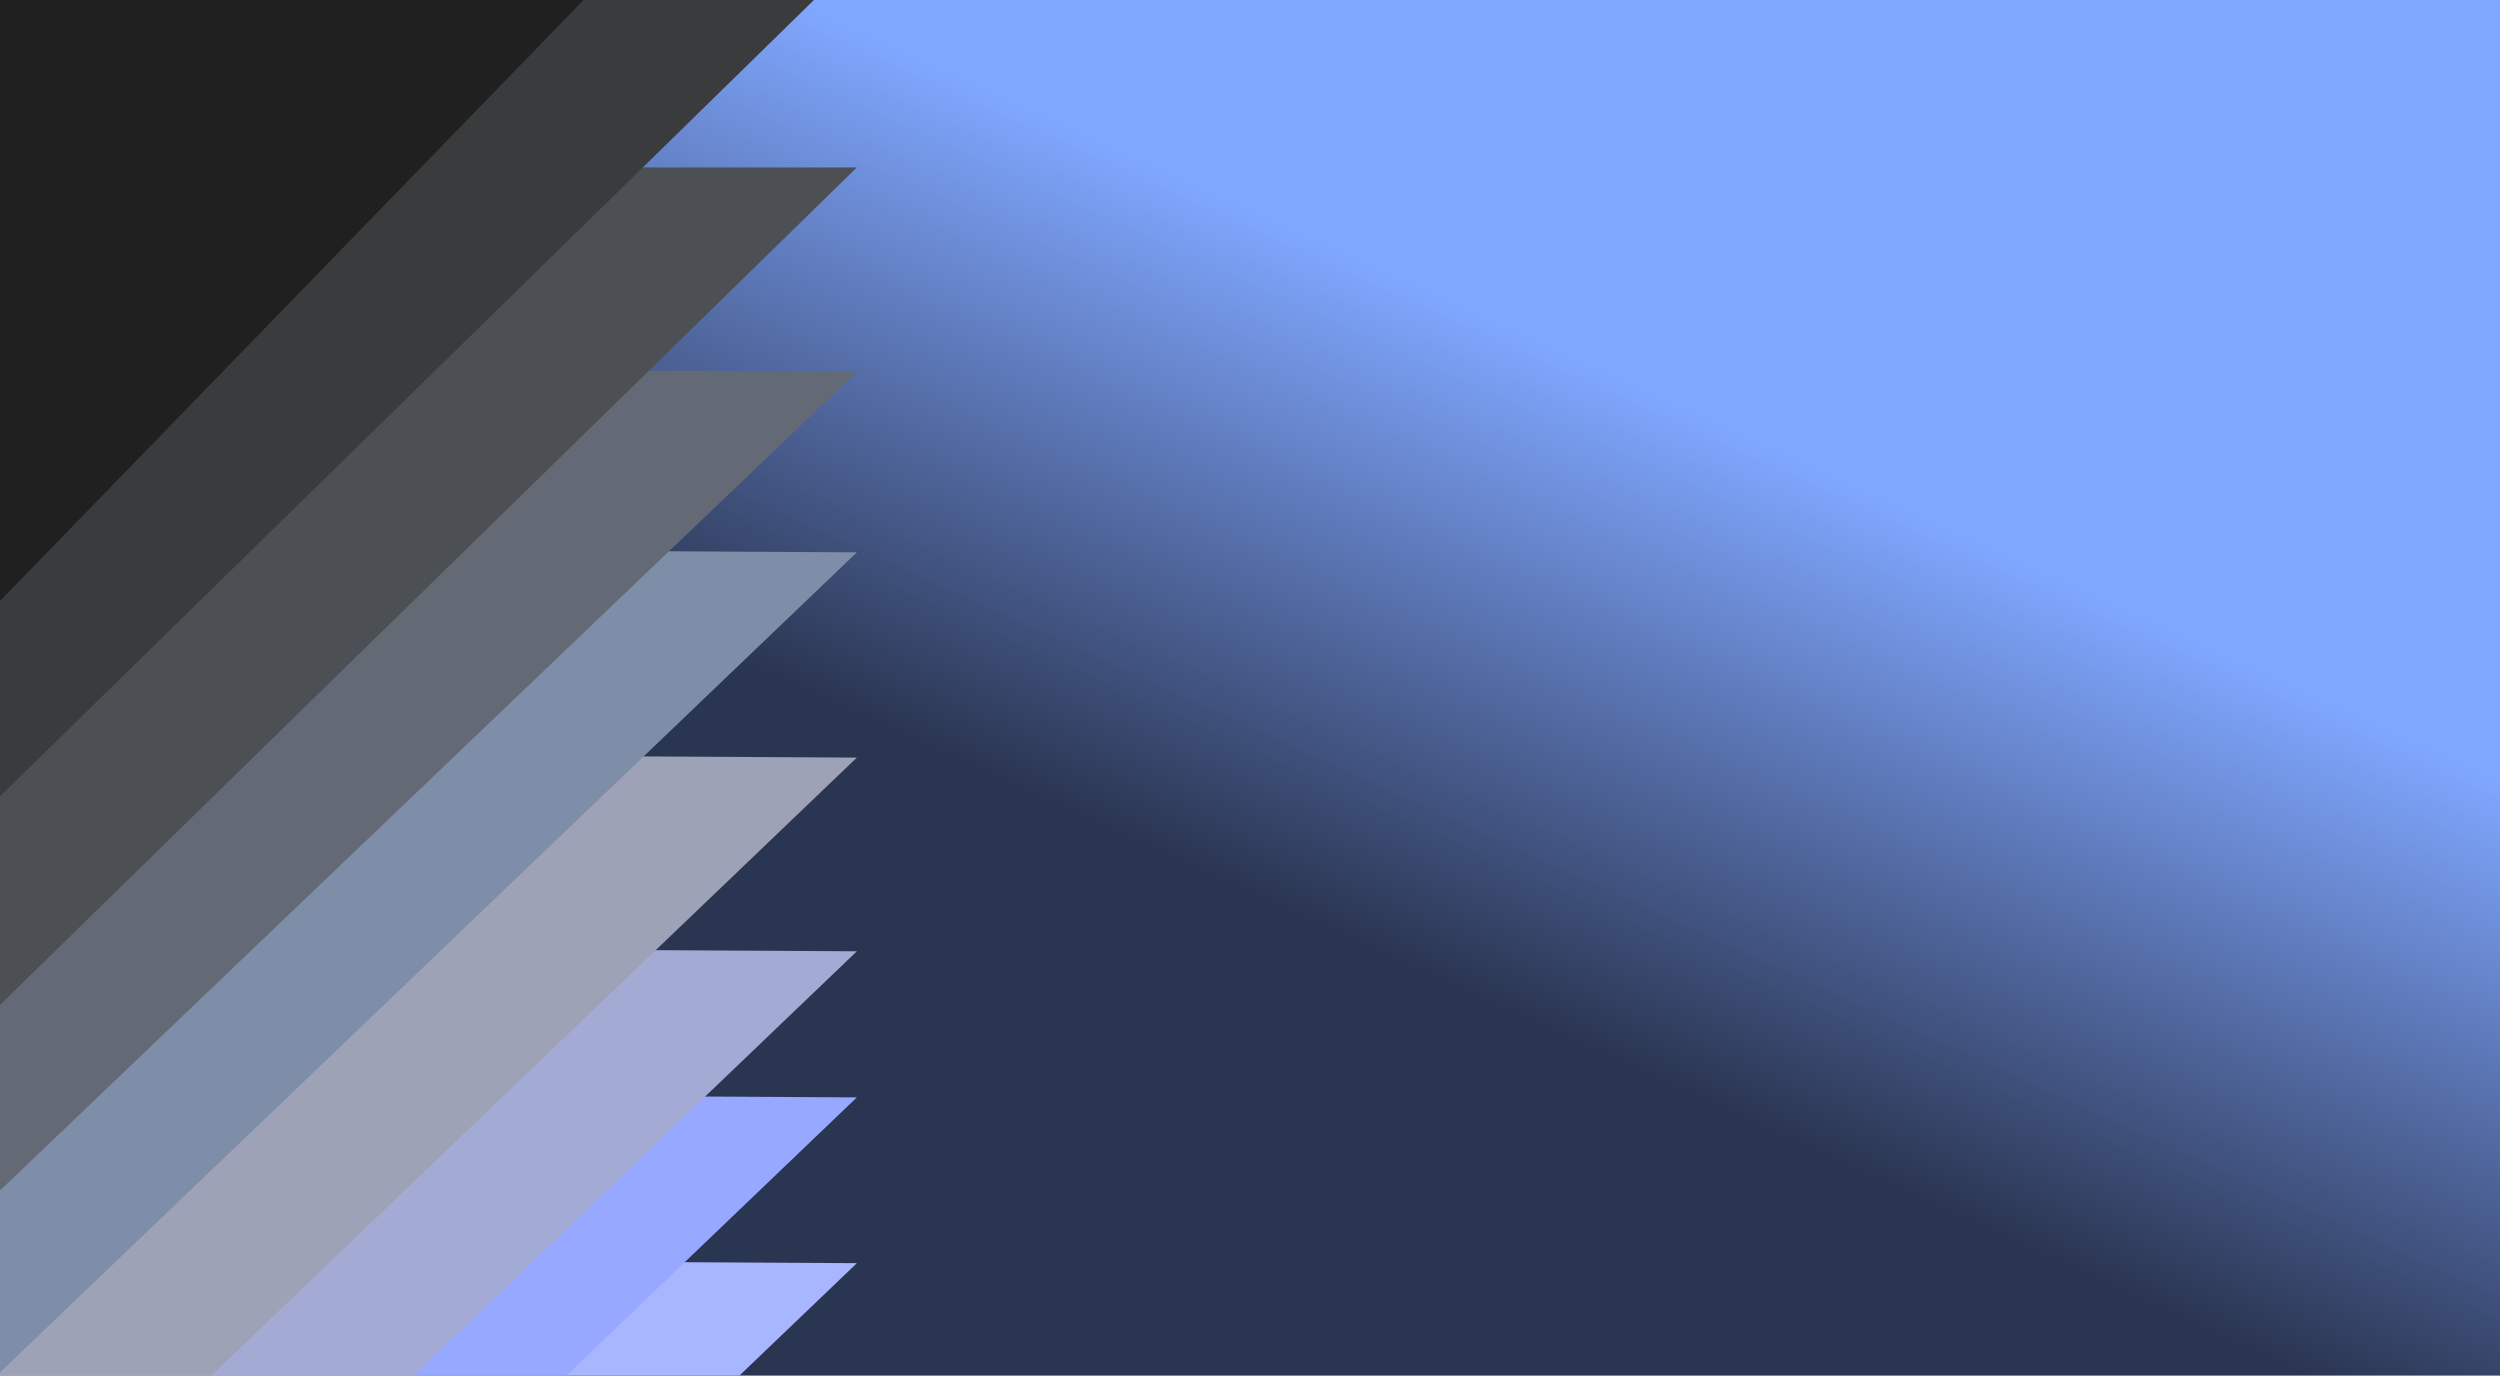
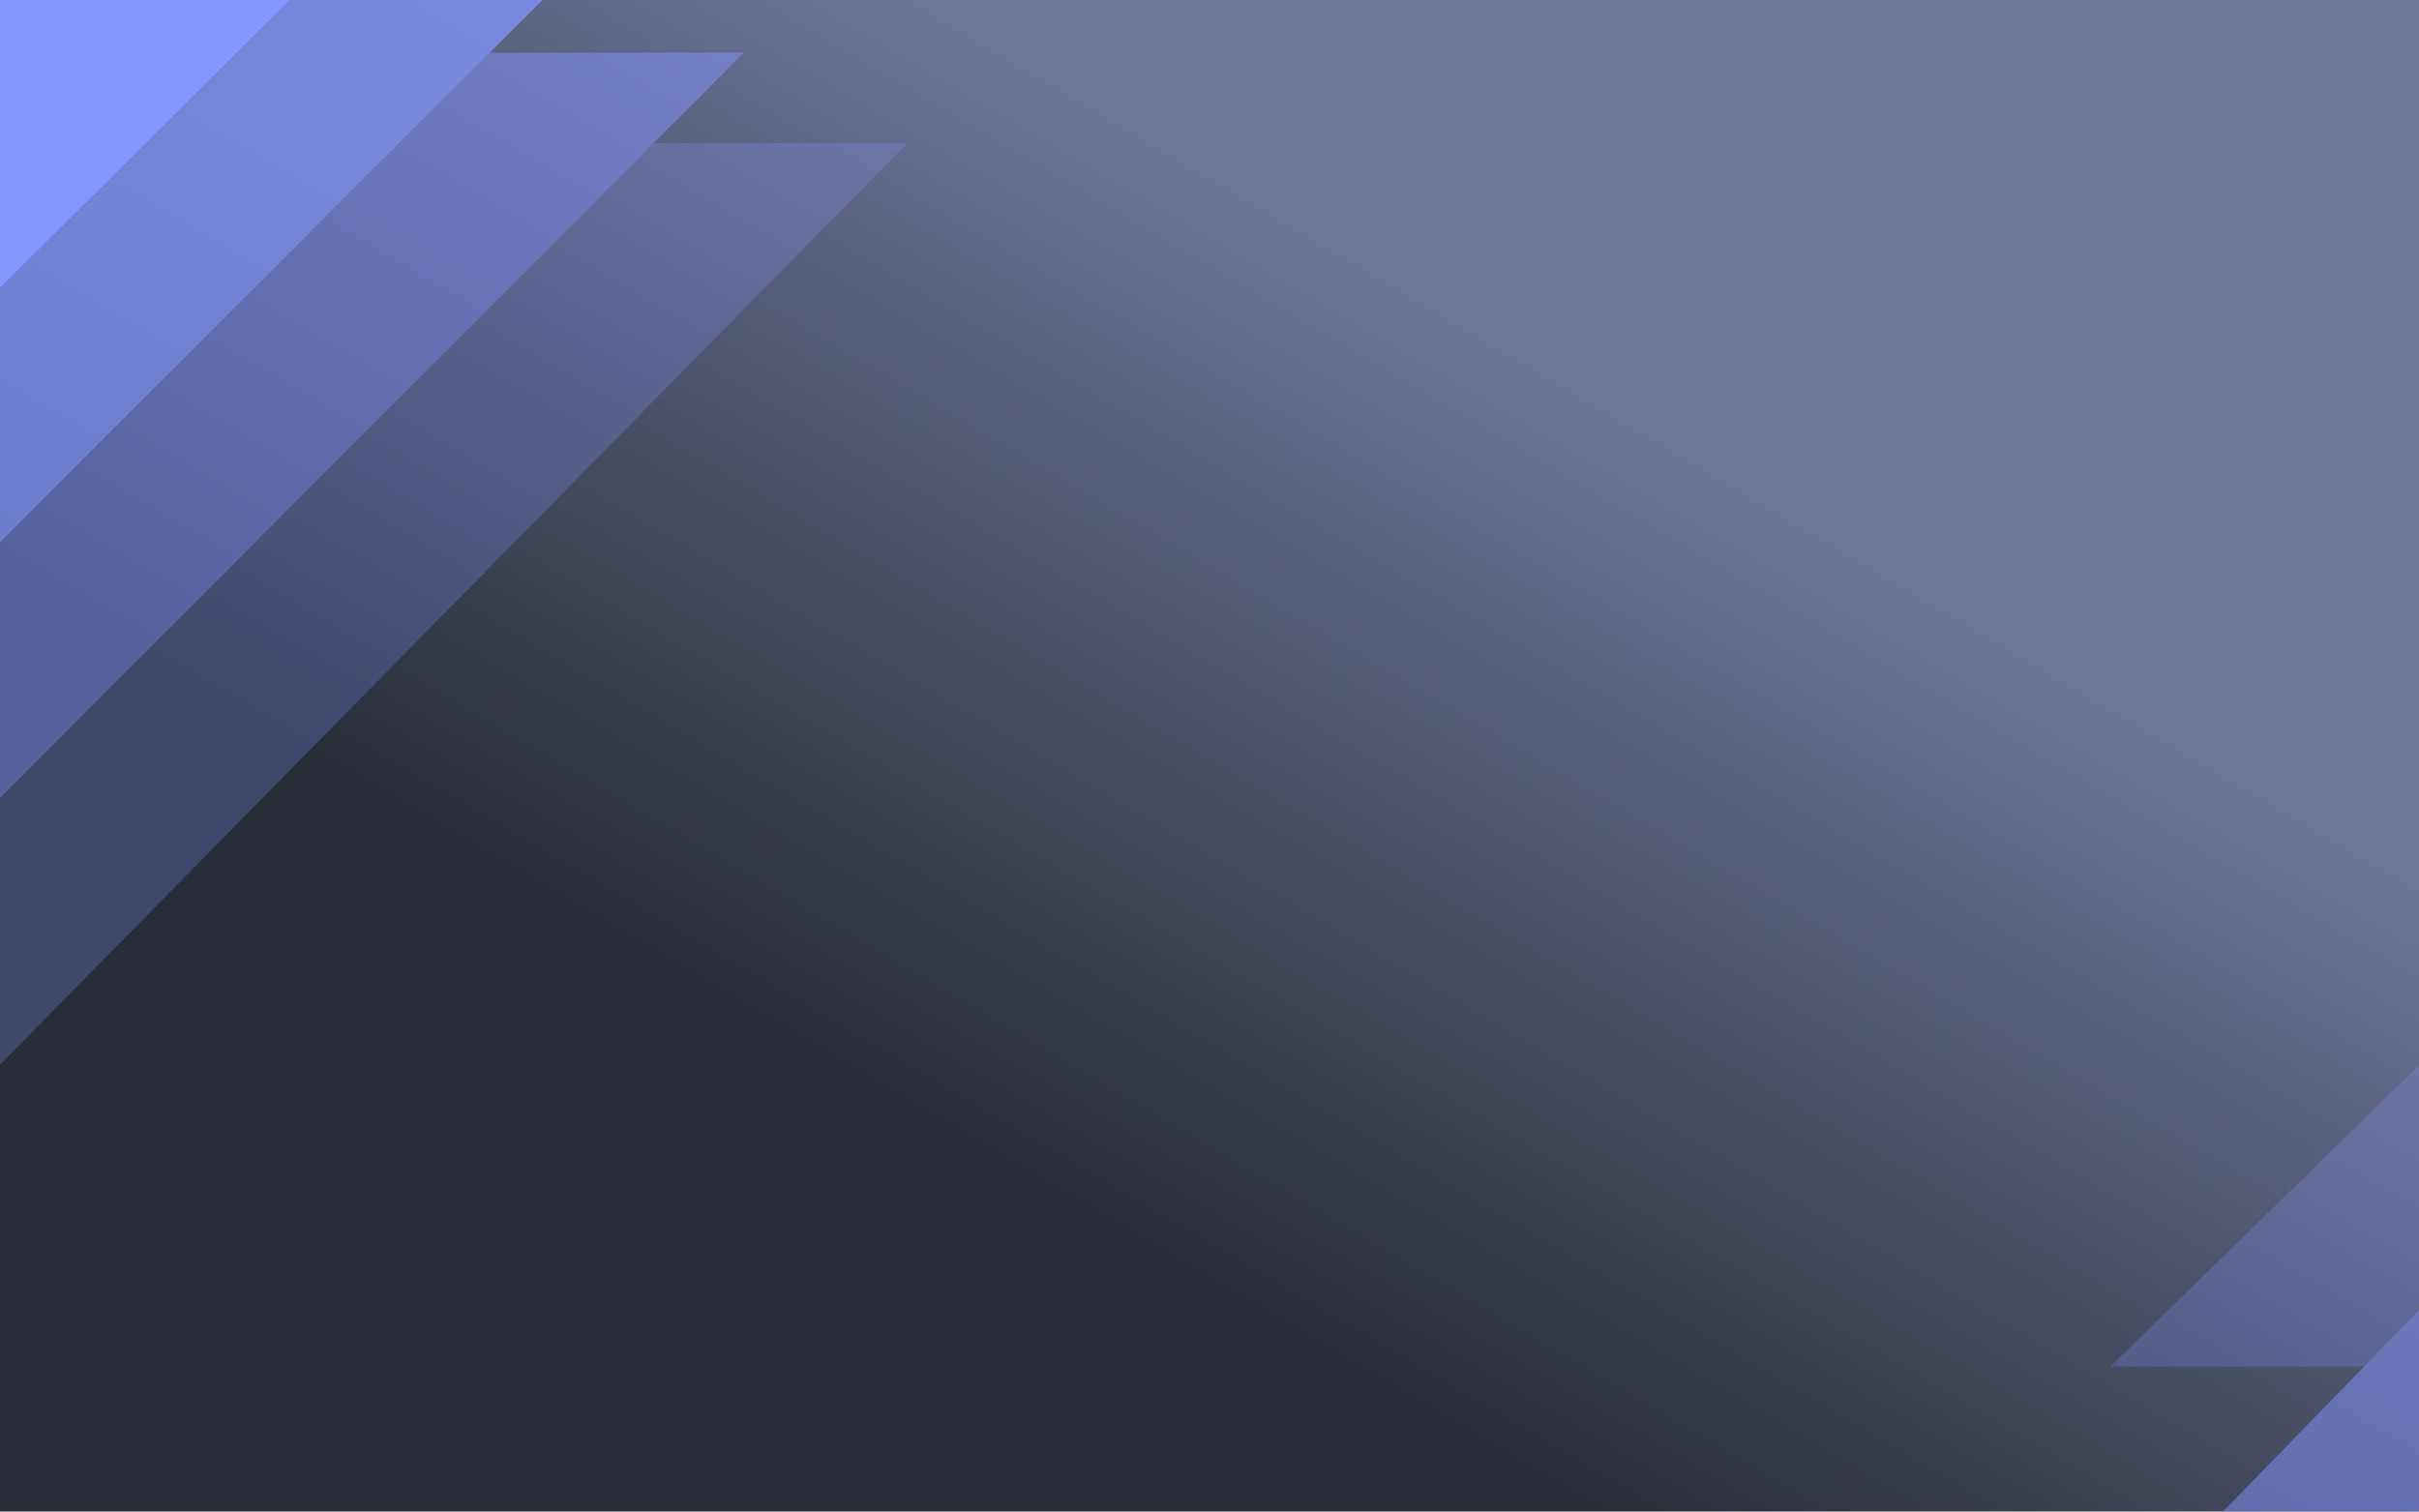
- <svg xmlns="http://www.w3.org/2000/svg" xmlns:xlink="http://www.w3.org/1999/xlink" width="1523" height="838">
+ <svg xmlns="http://www.w3.org/2000/svg" xmlns:xlink="http://www.w3.org/1999/xlink" width="2000" height="1250" viewBox="0 0 2000 1250" preserveAspectRatio="none">
  <defs>
-     <linearGradient x1="74.772%" y1="35.746%" x2="50%" y2="65.138%" id="b">
-       <stop stop-color="#80A7FF" offset="0%" />
-       <stop stop-color="#2A3551" offset="100%" />
+     <linearGradient id="b" x1="70.178%" x2="32.974%" y1="30.469%" y2="69.531%">
+       <stop offset="0%" stop-color="#6D7599" />
+       <stop offset="100%" stop-color="#292D37" />
    </linearGradient>
-     <path id="a" d="M0 0h1523v838H0z" />
+     <path id="a" d="M0 0h2000v1250H0z" />
  </defs>
  <g fill="none" fill-rule="evenodd">
    <mask id="c" fill="#fff">
      <use xlink:href="#a" />
    </mask>
    <use fill="url(#b)" xlink:href="#a" />
-     <path fill="#A7B6FE" mask="url(#c)" d="M-690.195 763L522 769.525-756 1993V763" />
-     <path fill="#96A8FF" mask="url(#c)" d="M-690.195 662L522 668.525-756 1892V662" />
-     <path fill="#A3ABD4" mask="url(#c)" d="M-690.195 573L522 579.525-756 1803V573" />
-     <path fill="#9EA2B7" mask="url(#c)" d="M-690.195 455L522 461.525-756 1685V455" />
-     <path fill="#7E8EA8" mask="url(#c)" d="M-682.607 330L522 336.483-748 1552V330" />
-     <path fill="#636A76" mask="url(#c)" d="M-682.607 220L522 226.472-748 1440V220" />
-     <path fill="#4C4F54" mask="url(#c)" d="M-22.325 102H522l-971 949V508.503z" />
-     <path fill="#393B3C" mask="url(#c)" d="M-41.325-7H503l-971 950V399.931z" />
-     <path fill="#202020" mask="url(#c)" d="M163-52.999h244L-130 500V-55z" />
+     <path fill="#8196FF" d="M240 0h208.5L0 448.5v-210z" mask="url(#c)" opacity=".75" />
+     <path fill="#8196FF" d="M405 43.5h210L0 660V448.5z" mask="url(#c)" opacity=".5" />
+     <path fill="#8196FF" d="M540 118.5h210L0 880.5V660z" mask="url(#c)" opacity=".25" />
+     <path fill="#8196FF" d="M240 0L0 238.5V0z" mask="url(#c)" />
+     <path fill="#8196FF" d="M1790 881h210l-255 249V927.5z" mask="url(#c)" opacity=".25" transform="rotate(-180 1872.5 1005.5)" />
+     <path fill="#8196FF" d="M2000 1083.5L1838 1250v-166.5z" mask="url(#c)" opacity=".5" transform="rotate(-180 1919 1166.75)" />
  </g>
</svg>
